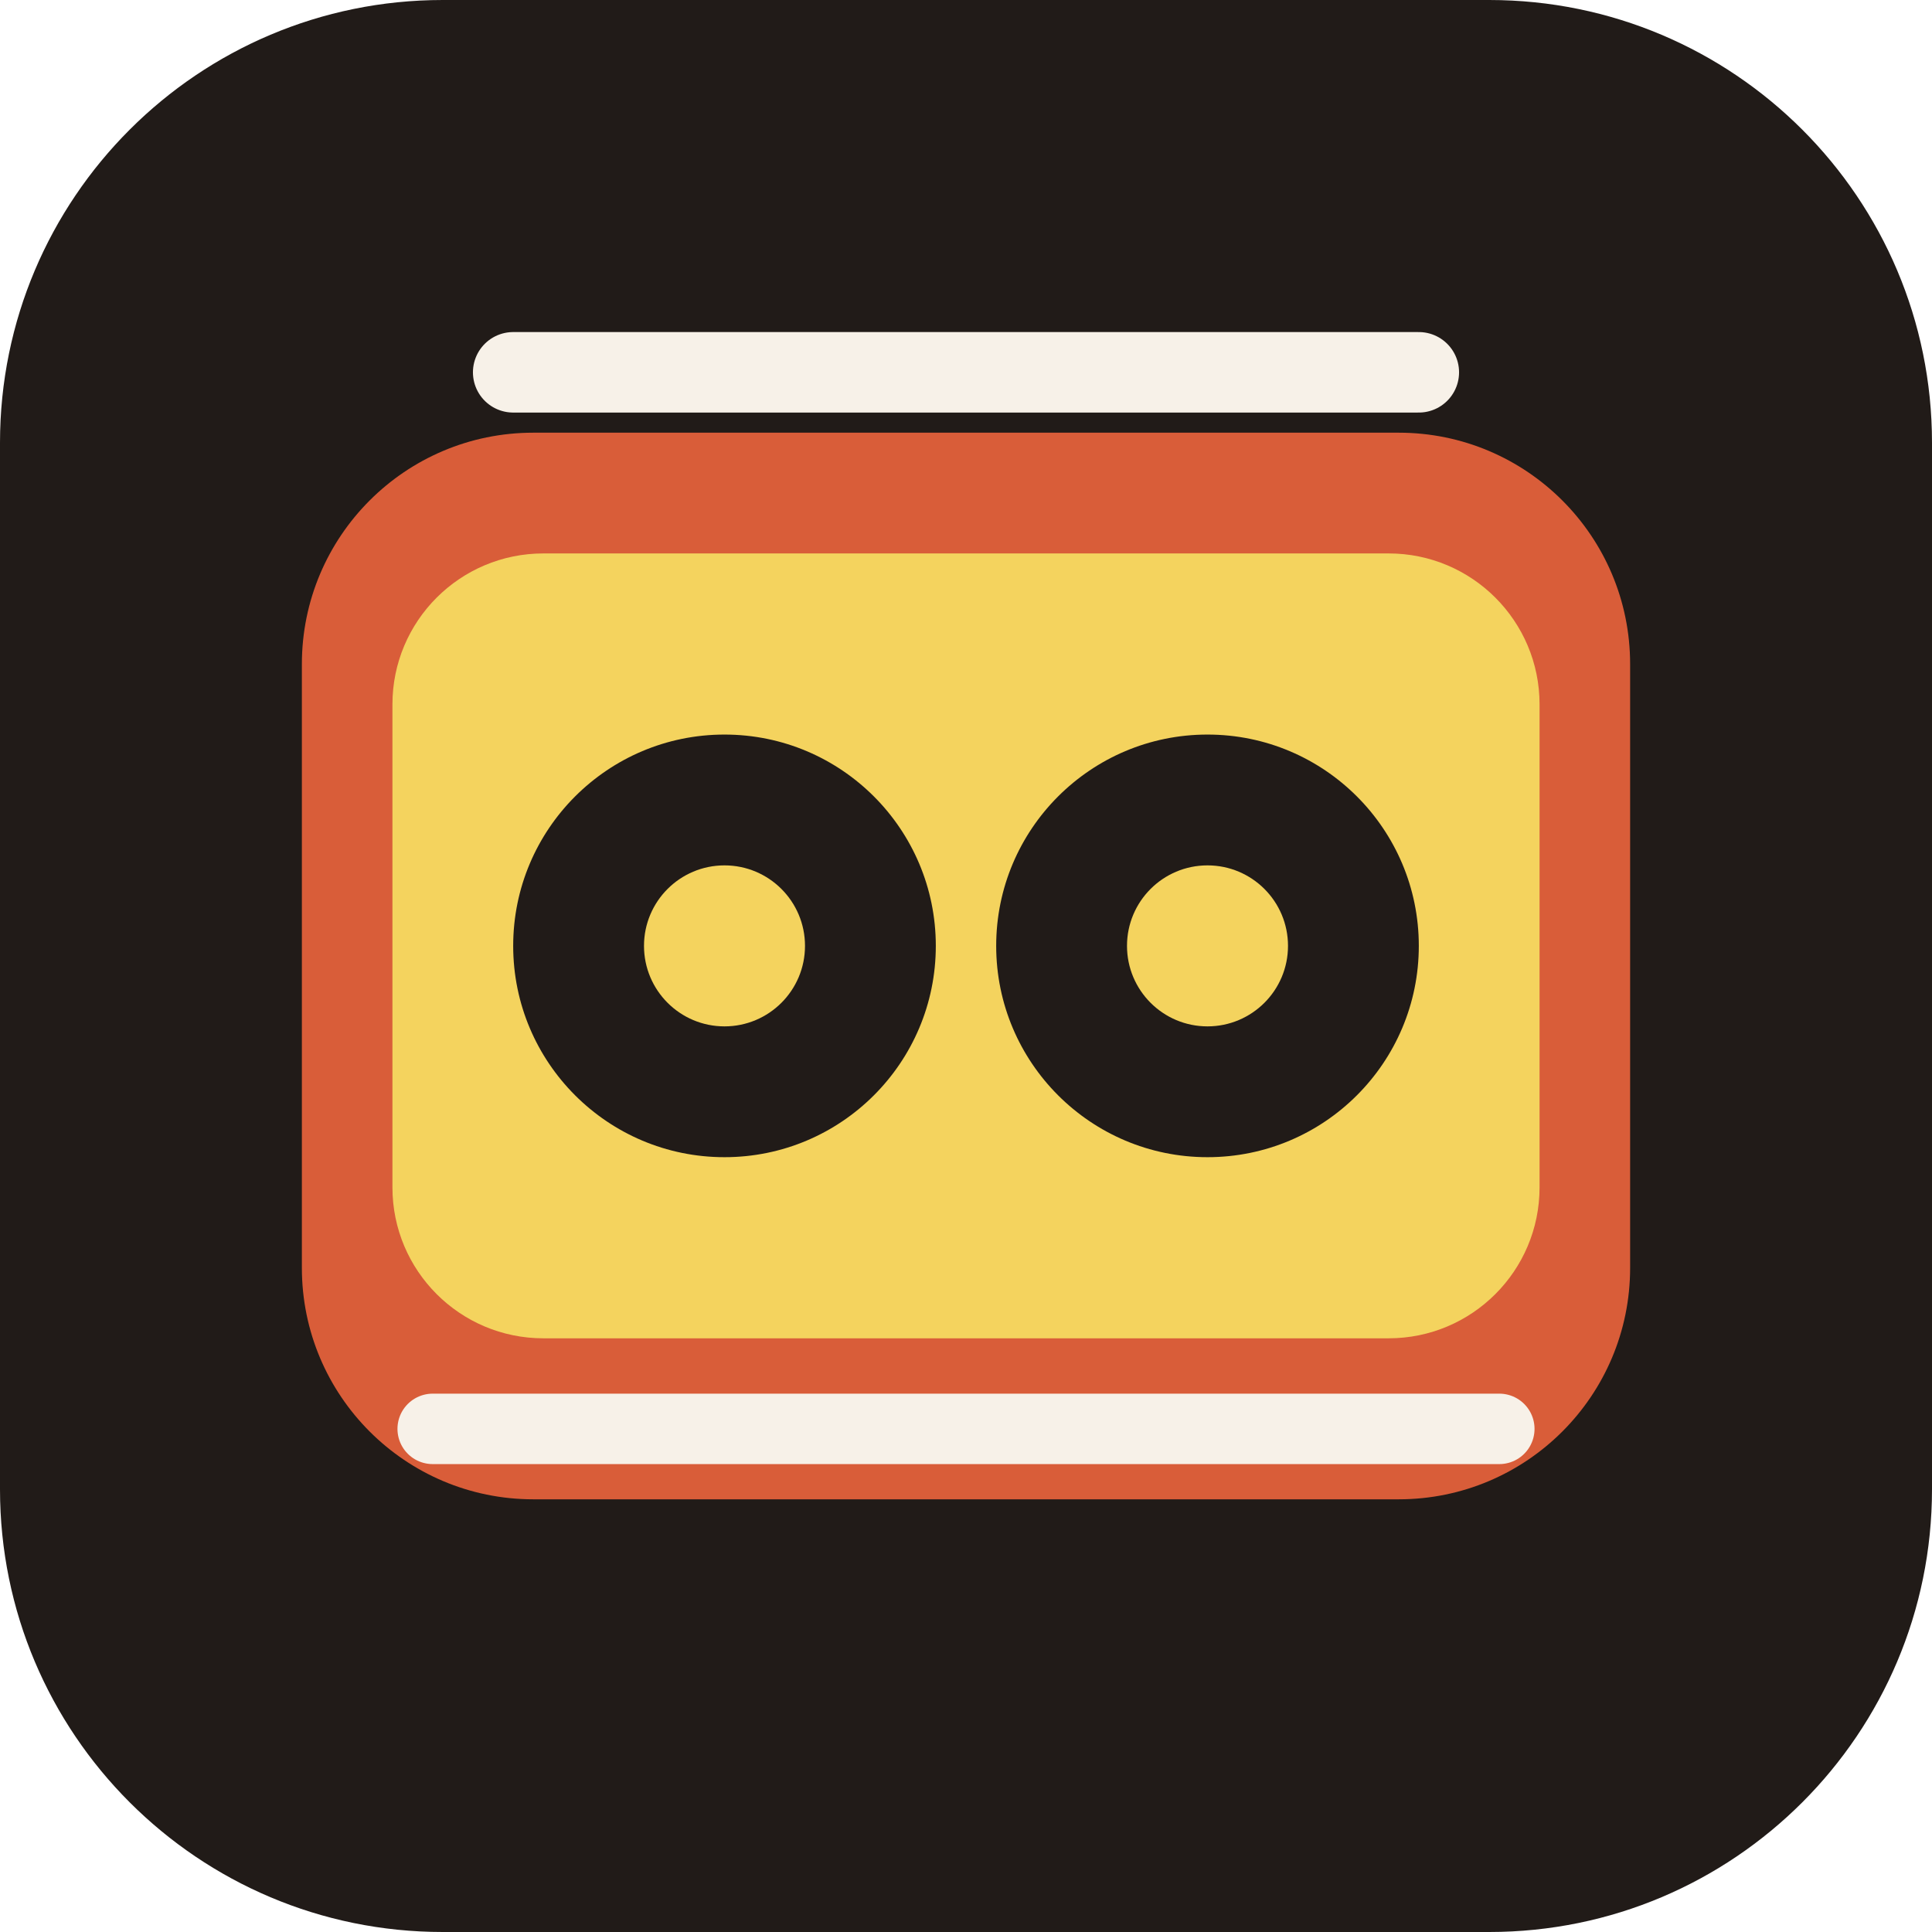
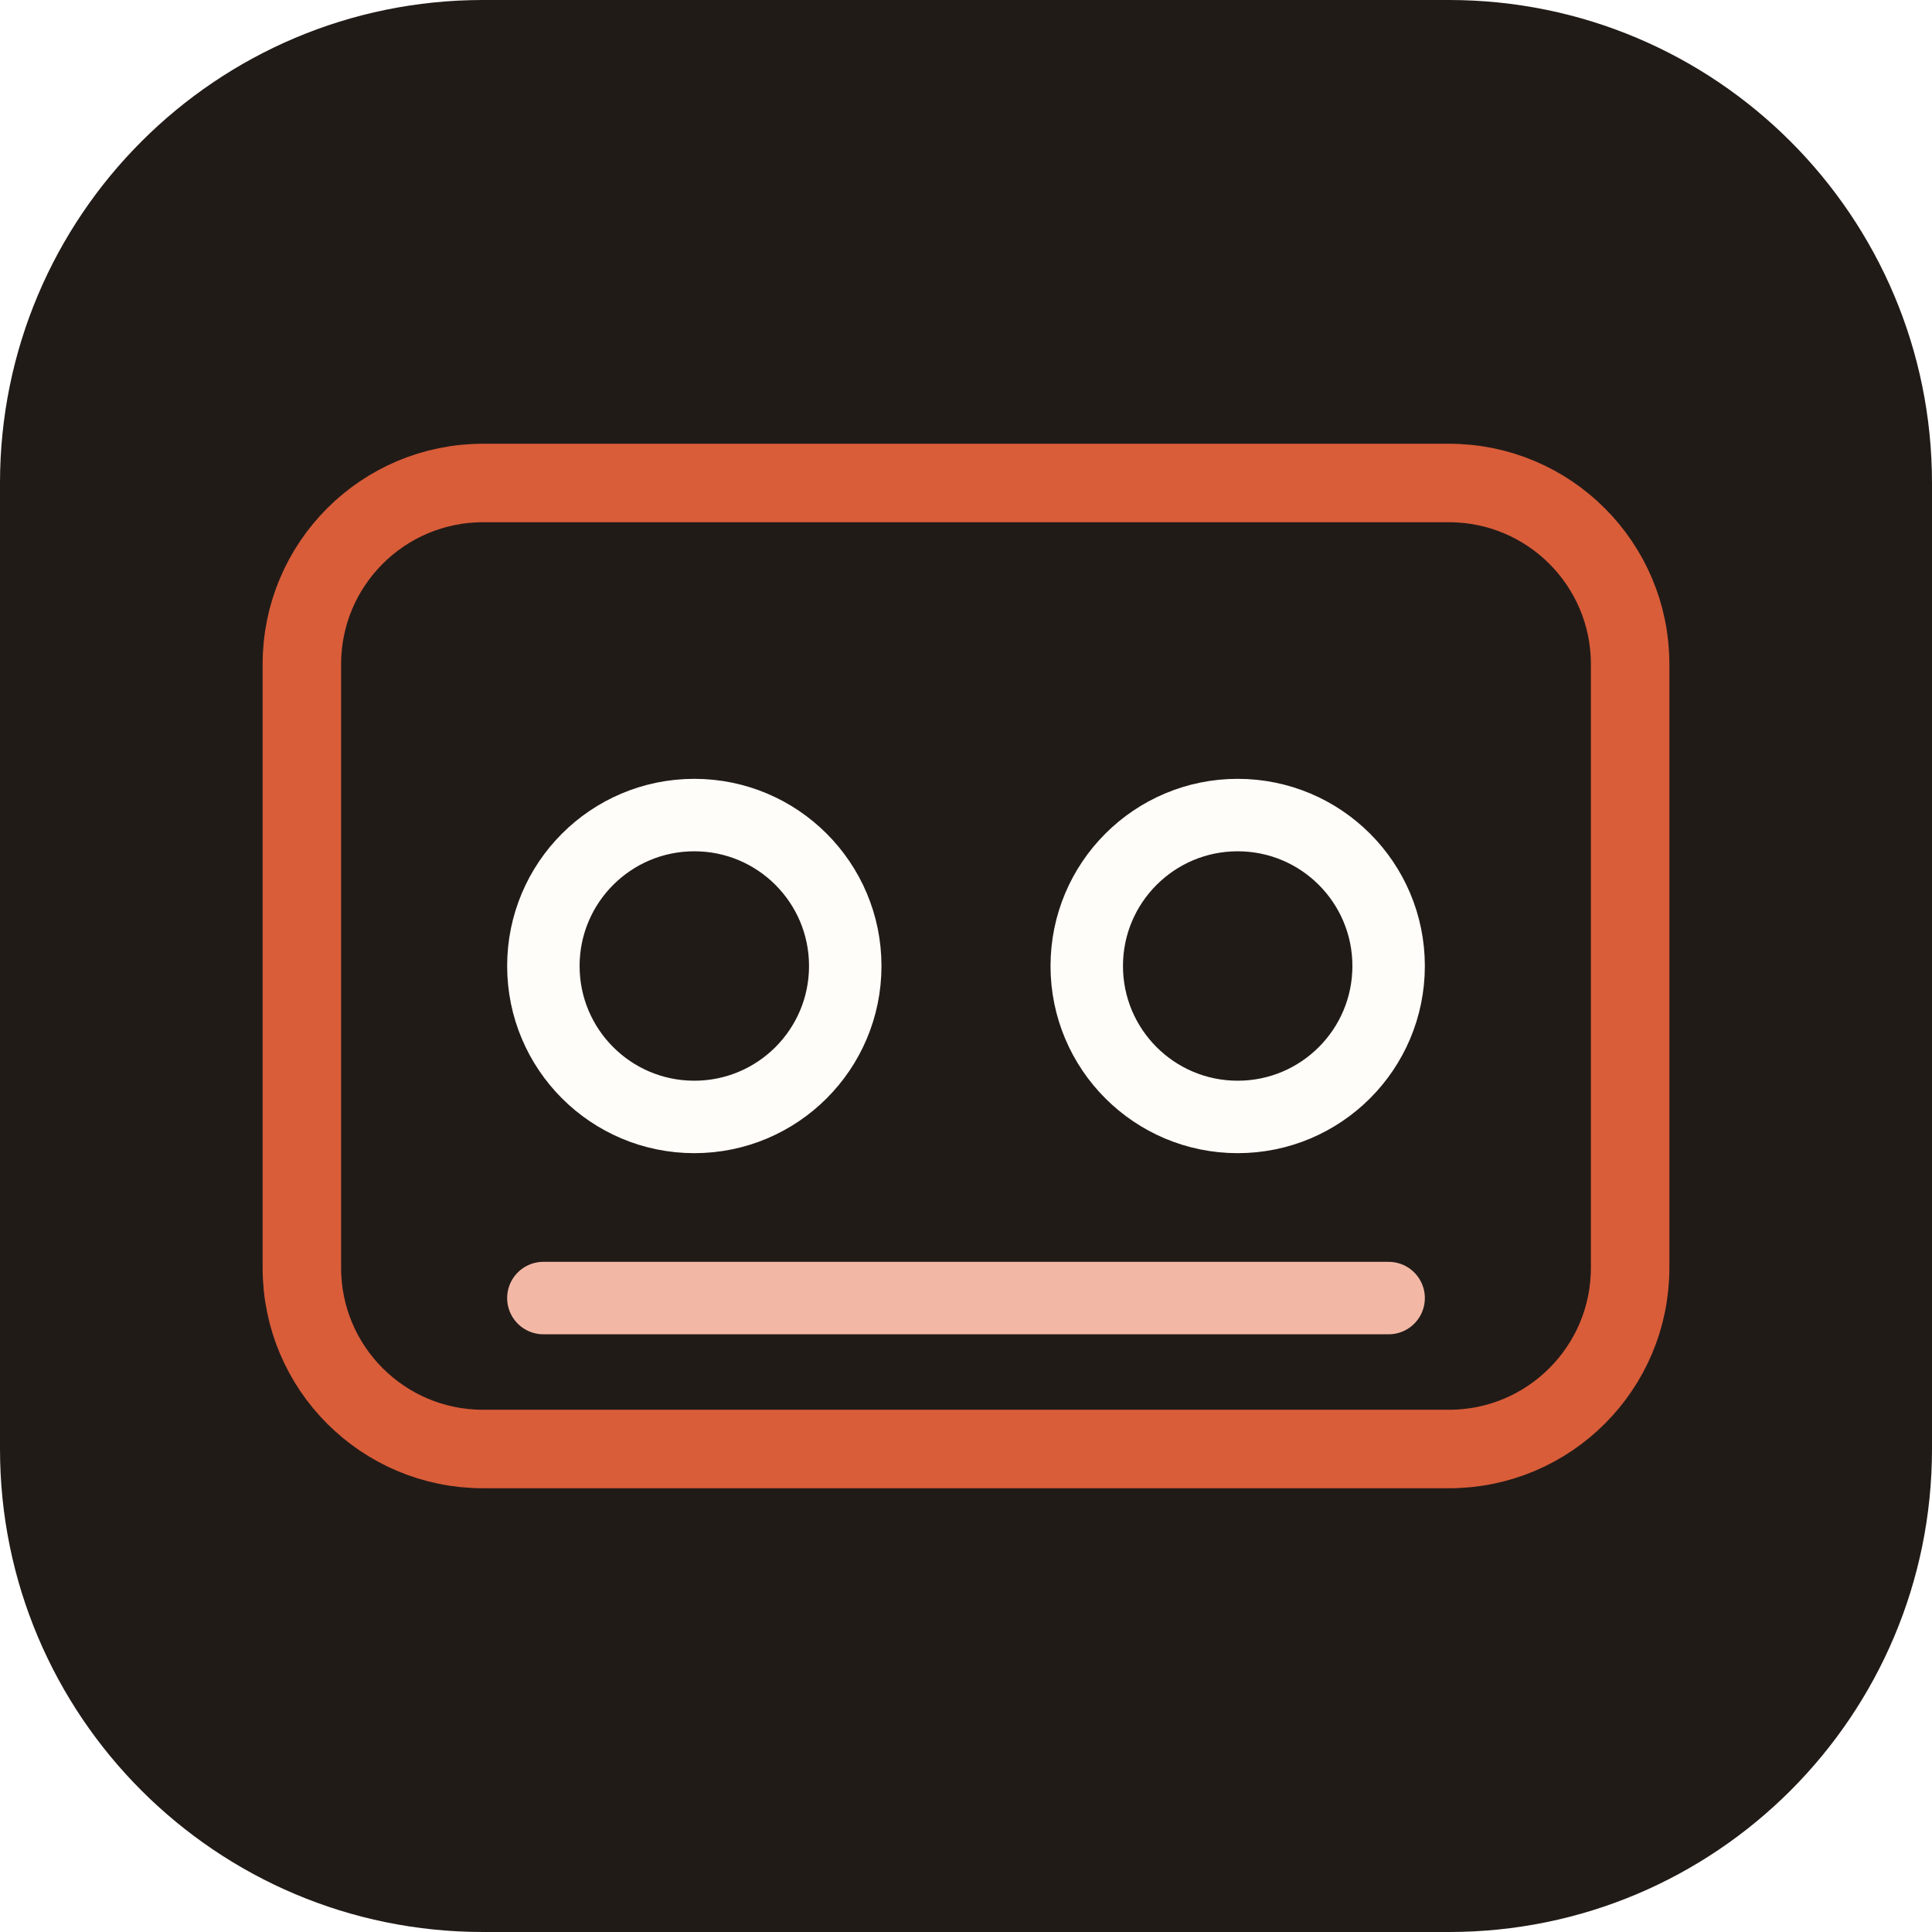
- <svg xmlns="http://www.w3.org/2000/svg" viewBox="0 0 192 192">
-   <rect width="192" height="192" rx="44" fill="#211b18" />
-   <rect x="30" y="43" width="132" height="106" rx="23" fill="#d95d39" />
-   <rect x="39" y="55" width="114" height="78" rx="15" fill="#f4d35e" />
-   <circle cx="72" cy="94" r="21" fill="#211b18" />
-   <circle cx="120" cy="94" r="21" fill="#211b18" />
-   <circle cx="72" cy="94" r="8" fill="#f4d35e" />
-   <circle cx="120" cy="94" r="8" fill="#f4d35e" />
-   <path d="M43 142h106" stroke="#f7f1e8" stroke-width="7" stroke-linecap="round" />
-   <path d="M51 37h90" stroke="#f7f1e8" stroke-width="8" stroke-linecap="round" />
+ <svg xmlns="http://www.w3.org/2000/svg" viewBox="0 0 64 64" fill="none">
+   <rect width="64" height="64" rx="16" fill="#211b18" />
+   <rect x="10" y="16" width="44" height="32" rx="6" stroke="#d95d39" stroke-width="2.6" />
+   <circle cx="23" cy="32" r="5" stroke="#fffdf9" stroke-width="2.4" />
+   <circle cx="41" cy="32" r="5" stroke="#fffdf9" stroke-width="2.4" />
+   <path d="M18 43h28" stroke="#f3b8a5" stroke-width="2.4" stroke-linecap="round" />
</svg>
